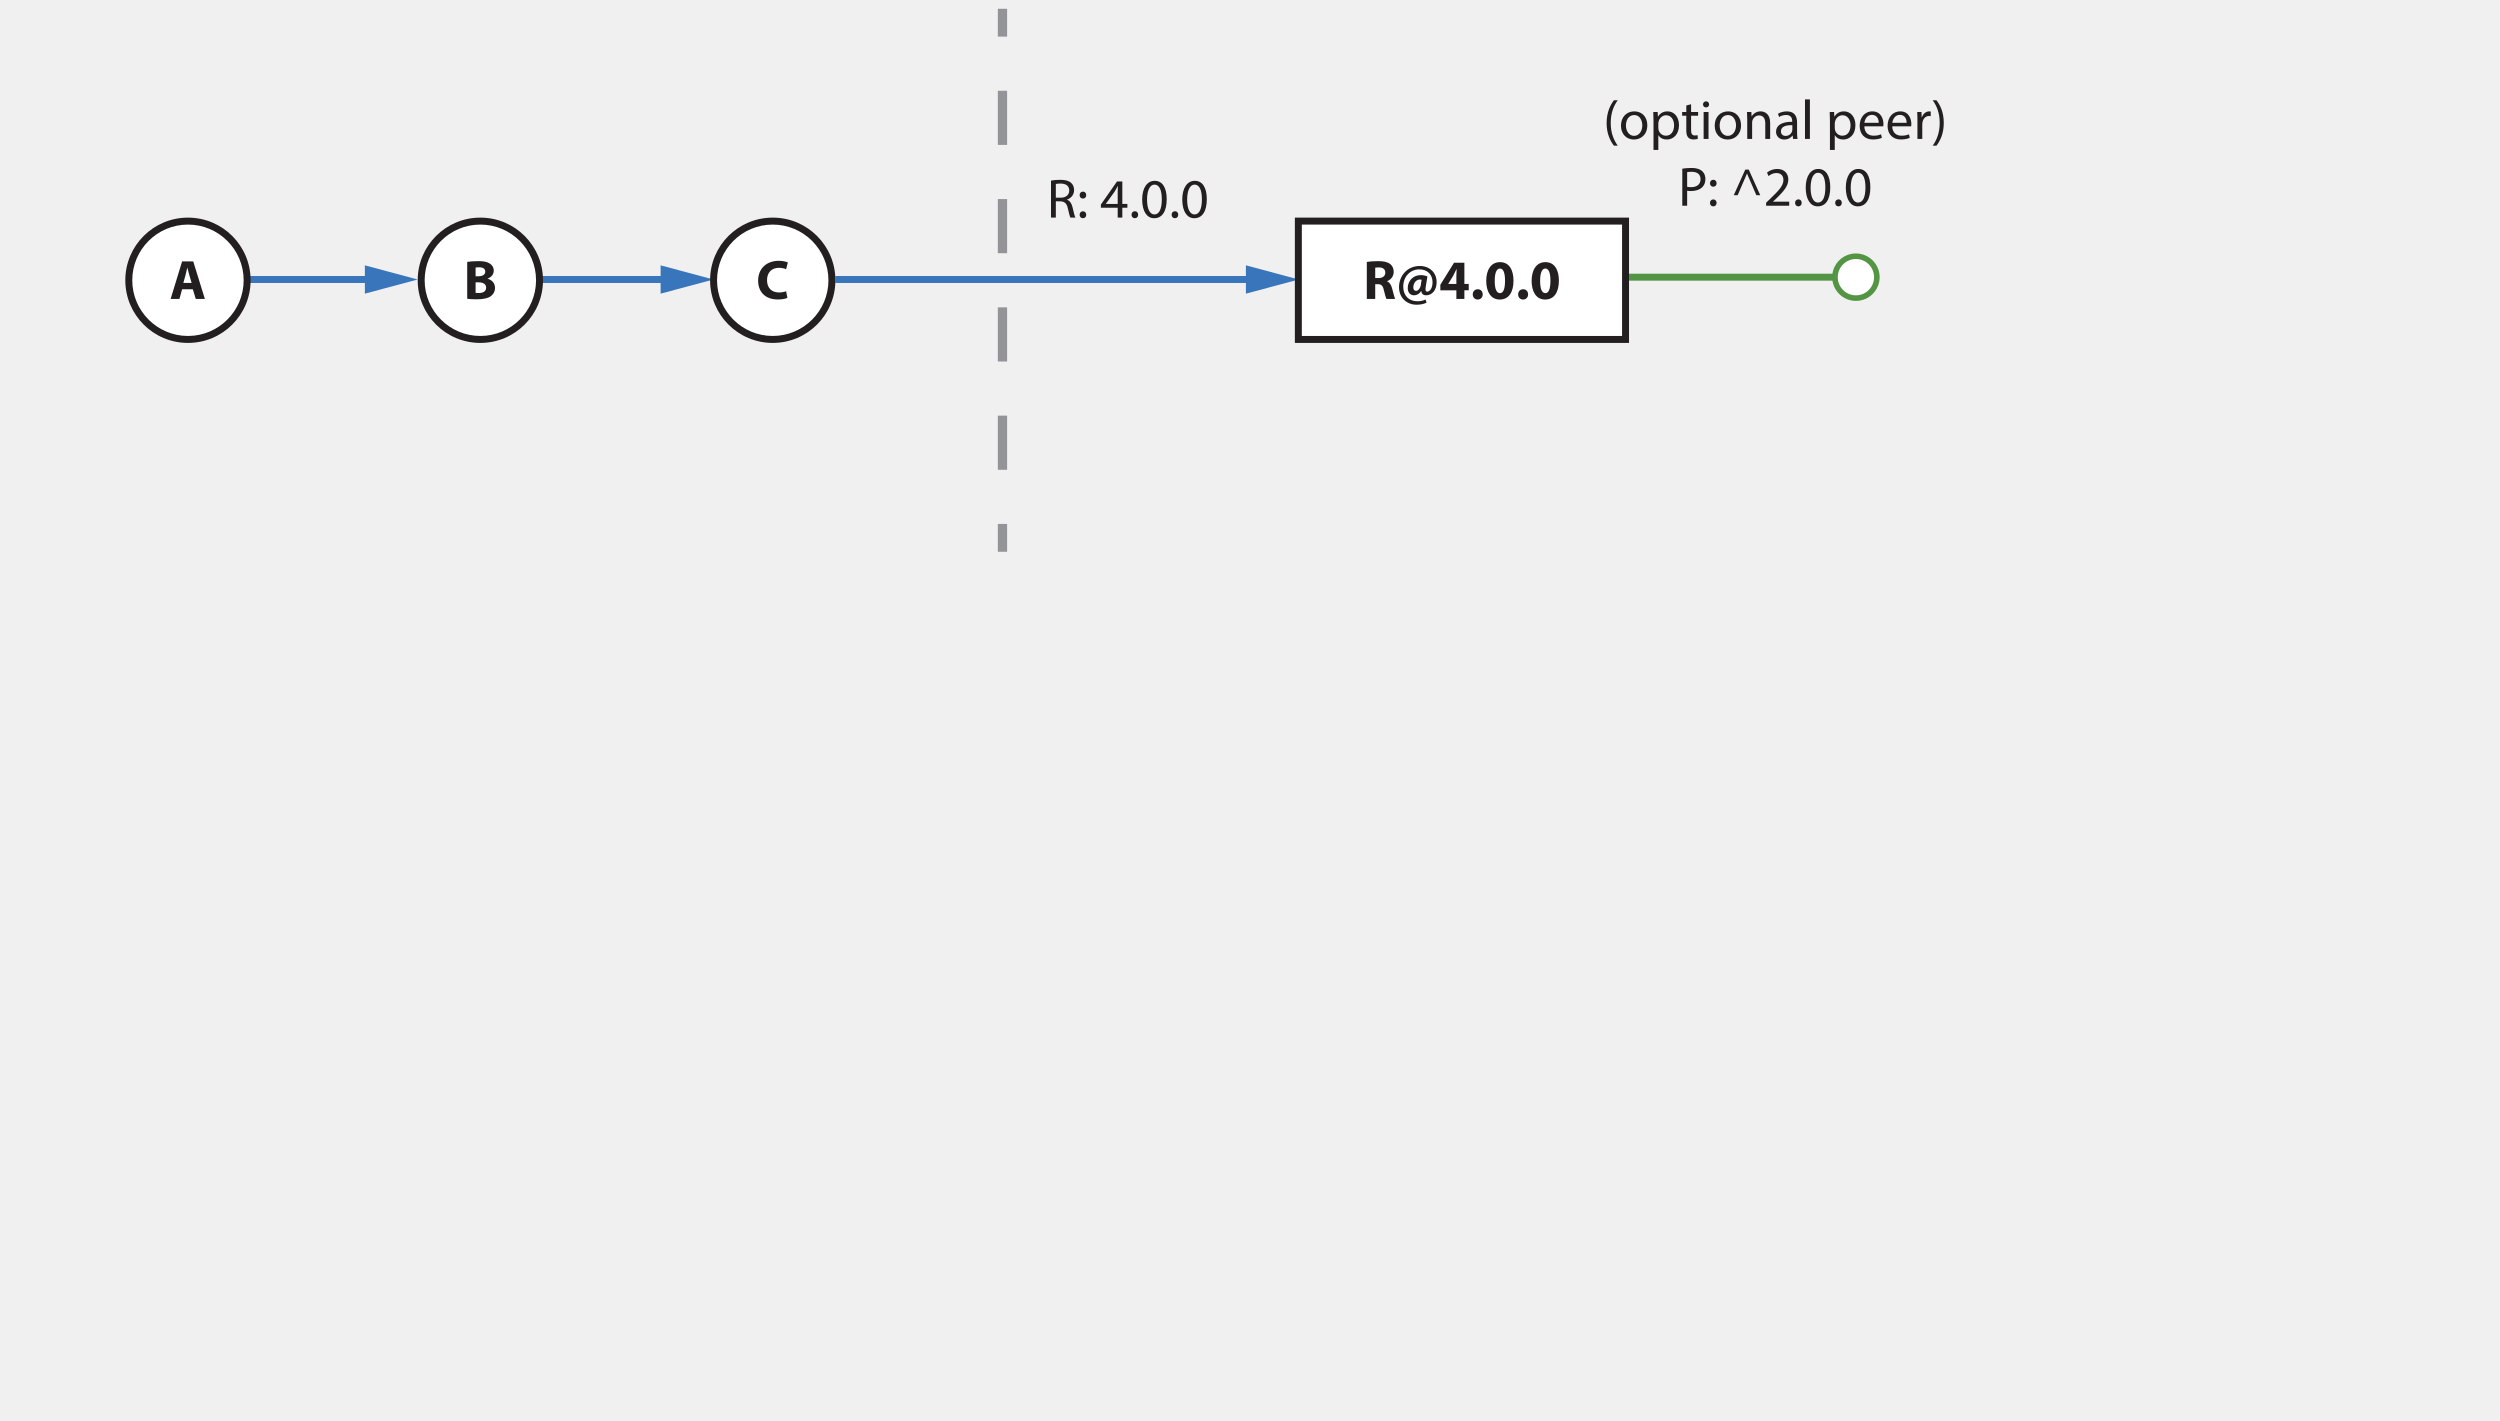
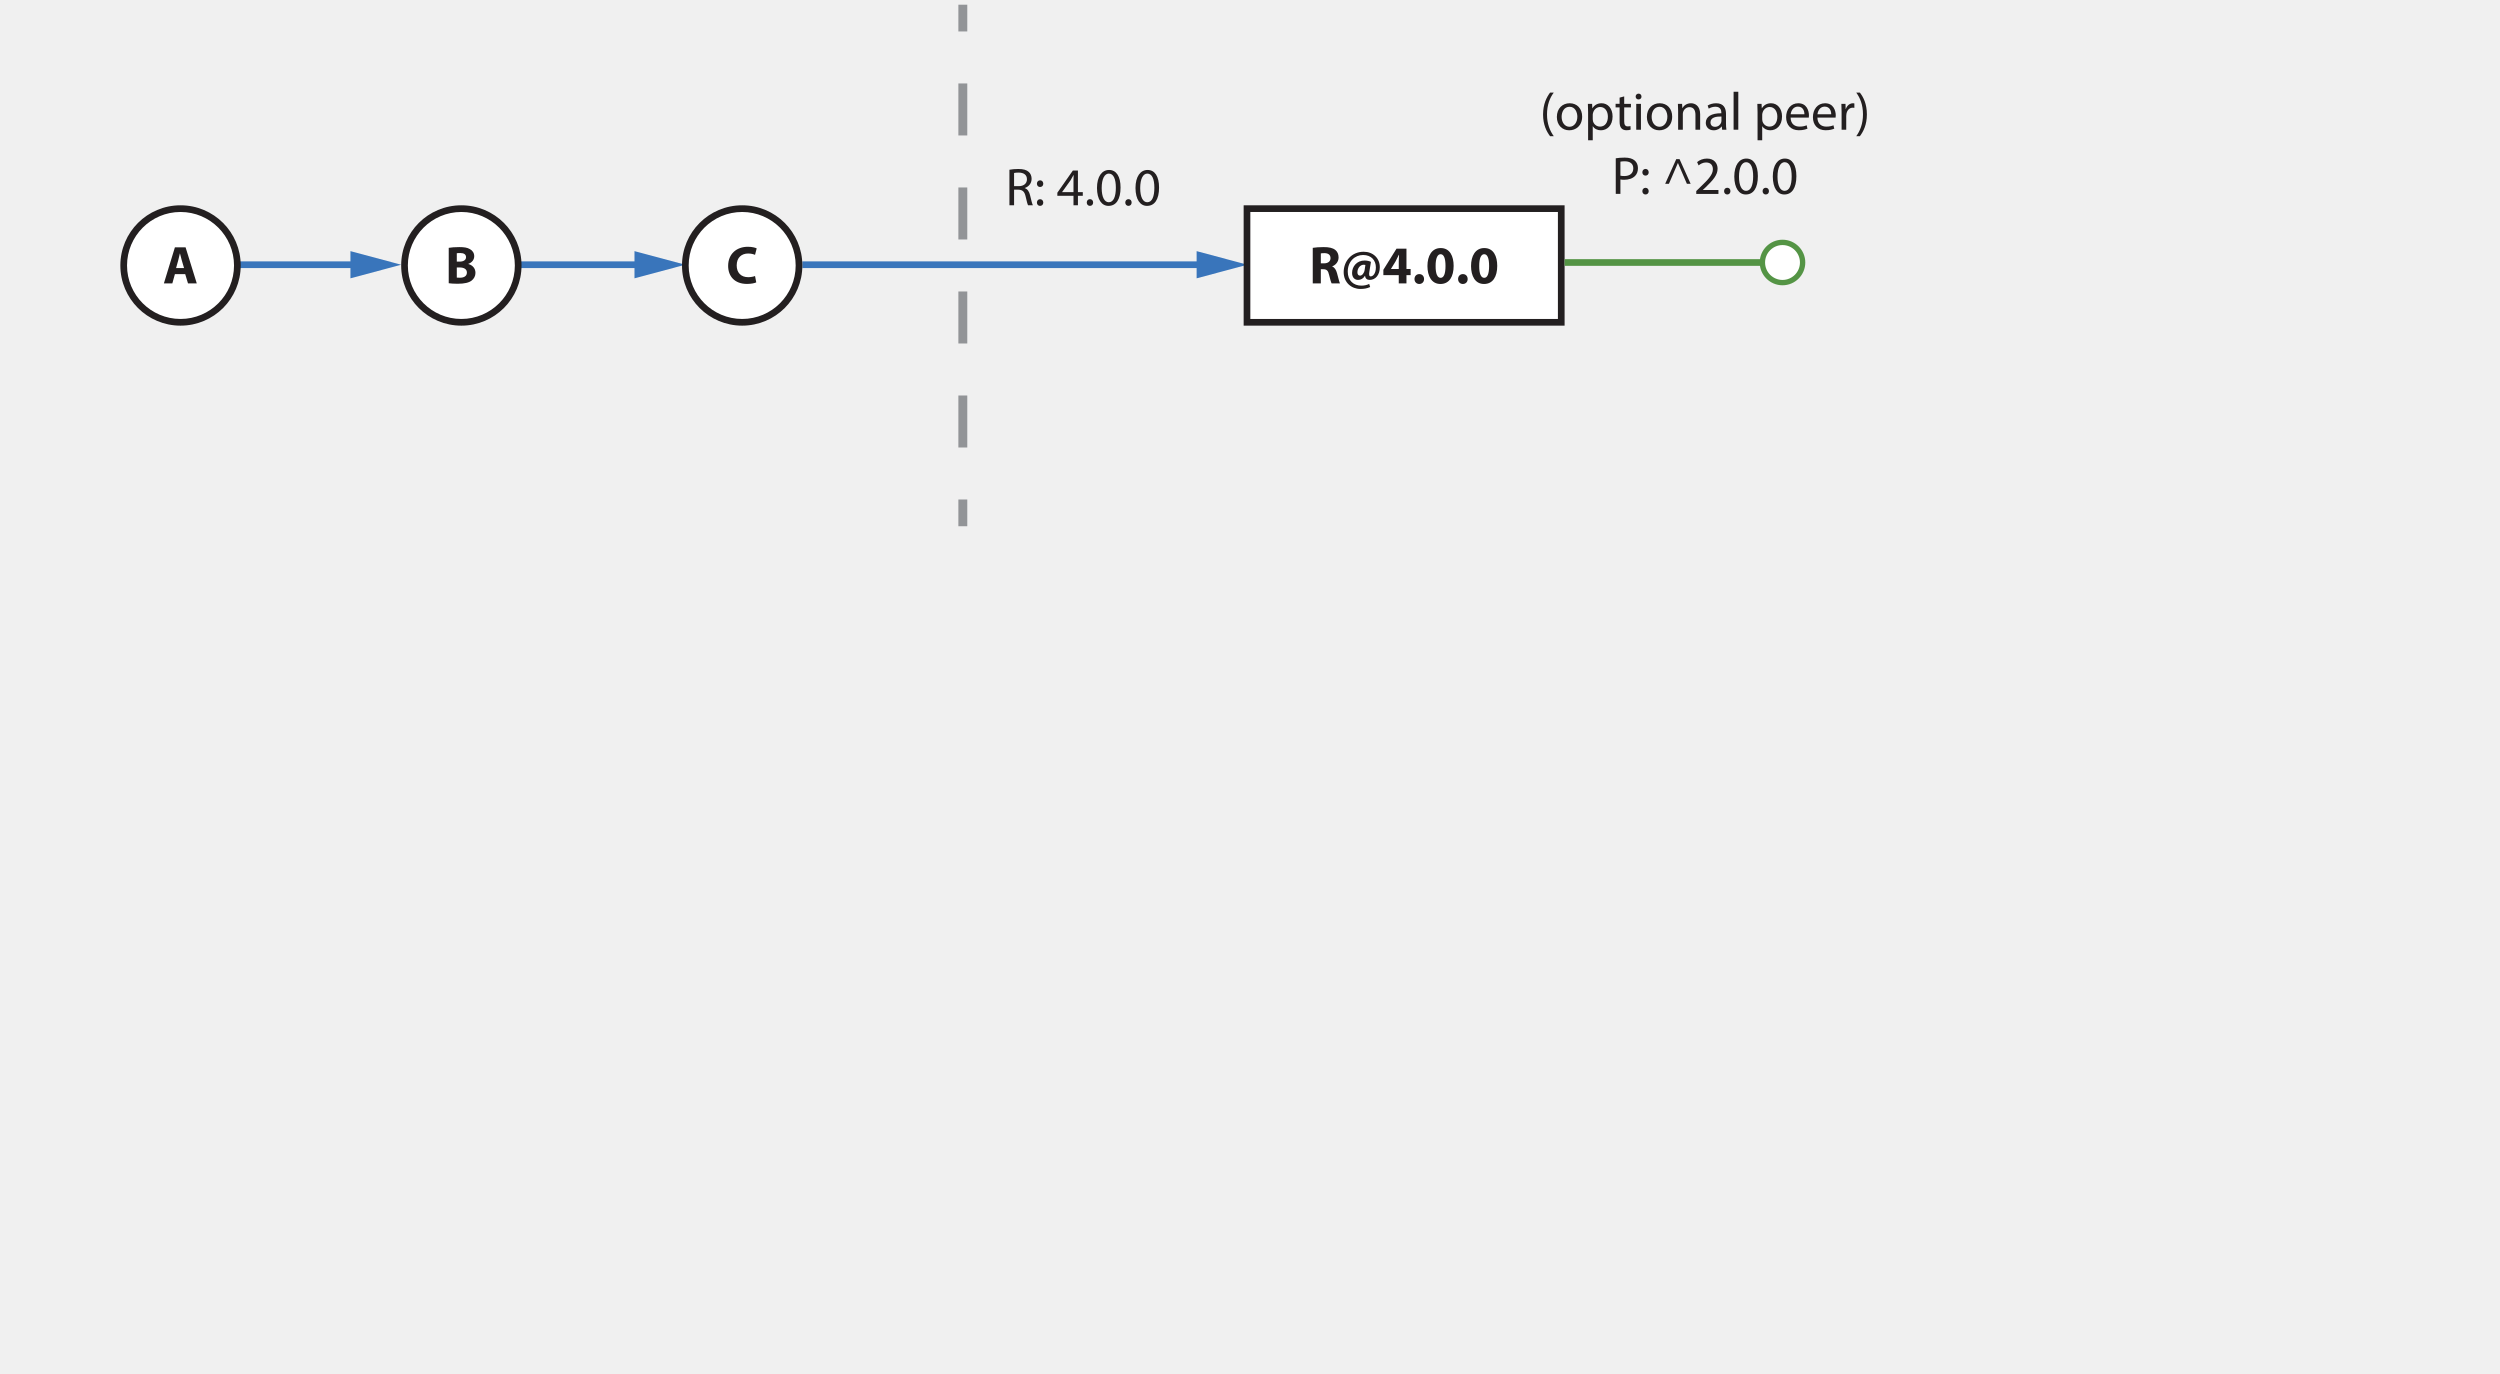
- <svg xmlns="http://www.w3.org/2000/svg" viewBox="0 0 538.666 306">
+ <svg xmlns="http://www.w3.org/2000/svg" viewBox="0 0 560.849 308.167">
  <g id="a">
-     <rect id="b" x="27" y="1.889" width="432" height="9" fill="none" />
+     <rect id="b" x="27" y="1.056" width="432" height="9" fill="none" />
  </g>
  <g id="c">
    <g id="d">
      <g id="e">
        <g>
-           <line x1="216" y1="1.889" x2="216" y2="7.889" fill="none" stroke="#929497" stroke-miterlimit="10" stroke-width="2" />
-           <line x1="216" y1="19.556" x2="216" y2="107.056" fill="none" stroke="#929497" stroke-dasharray="0 0 11.667 11.667" stroke-miterlimit="10" stroke-width="2" />
-           <line x1="216" y1="112.889" x2="216" y2="118.889" fill="none" stroke="#929497" stroke-miterlimit="10" stroke-width="2" />
+           <line x1="216" y1="1.056" x2="216" y2="7.056" fill="none" stroke="#929497" stroke-miterlimit="10" stroke-width="2" />
+           <line x1="216" y1="18.722" x2="216" y2="106.222" fill="none" stroke="#929497" stroke-dasharray="0 0 11.667 11.667" stroke-miterlimit="10" stroke-width="2" />
+           <line x1="216" y1="112.056" x2="216" y2="118.056" fill="none" stroke="#929497" stroke-miterlimit="10" stroke-width="2" />
        </g>
      </g>
      <g>
-         <line x1="180" y1="60.222" x2="270.531" y2="60.222" fill="none" stroke="#3975bb" stroke-miterlimit="10" stroke-width="1.5" />
-         <polygon points="268.45 63.273 279.833 60.222 268.45 57.172 268.45 63.273" fill="#3975bb" />
+         <line x1="180" y1="59.389" x2="270.531" y2="59.389" fill="none" stroke="#3975bb" stroke-miterlimit="10" stroke-width="1.5" />
+         <polygon points="268.45 62.44 279.833 59.389 268.45 56.338 268.45 62.44" fill="#3975bb" />
      </g>
      <g>
-         <path d="M348.568,21.61c-.875,1.175-1.511,2.734-1.511,4.905,0,2.135,.659,3.67,1.511,4.869h-.827c-.756-.996-1.571-2.531-1.571-4.869,.012-2.363,.815-3.898,1.571-4.905h.827Z" fill="#231f20" />
-         <path d="M354.939,26.983c0,2.146-1.487,3.082-2.891,3.082-1.571,0-2.782-1.151-2.782-2.986,0-1.943,1.271-3.082,2.878-3.082,1.667,0,2.795,1.211,2.795,2.986Zm-4.605,.06c0,1.271,.731,2.231,1.763,2.231,1.008,0,1.763-.947,1.763-2.255,0-.983-.491-2.23-1.738-2.23-1.248,0-1.787,1.151-1.787,2.254Z" fill="#231f20" />
-         <path d="M356.274,26.023c0-.744-.024-1.343-.049-1.895h.948l.048,.995h.023c.432-.708,1.115-1.127,2.063-1.127,1.403,0,2.458,1.187,2.458,2.95,0,2.087-1.271,3.118-2.639,3.118-.768,0-1.438-.336-1.786-.912h-.024v3.154h-1.043v-6.284Zm1.043,1.547c0,.156,.024,.3,.048,.432,.192,.732,.828,1.235,1.583,1.235,1.115,0,1.764-.911,1.764-2.243,0-1.163-.612-2.159-1.728-2.159-.72,0-1.392,.516-1.595,1.307-.036,.132-.072,.288-.072,.432v.996Z" fill="#231f20" />
-         <path d="M364.373,22.461v1.667h1.512v.803h-1.512v3.13c0,.72,.204,1.127,.792,1.127,.275,0,.479-.036,.611-.072l.048,.792c-.203,.084-.527,.144-.936,.144-.491,0-.887-.156-1.139-.444-.3-.312-.408-.828-.408-1.511v-3.167h-.899v-.803h.899v-1.392l1.031-.275Z" fill="#231f20" />
-         <path d="M368.249,22.497c.012,.36-.252,.648-.672,.648-.371,0-.636-.288-.636-.648,0-.372,.276-.66,.66-.66,.396,0,.647,.288,.647,.66Zm-1.175,7.436v-5.805h1.055v5.805h-1.055Z" fill="#231f20" />
-         <path d="M375.135,26.983c0,2.146-1.487,3.082-2.891,3.082-1.571,0-2.782-1.151-2.782-2.986,0-1.943,1.271-3.082,2.878-3.082,1.667,0,2.795,1.211,2.795,2.986Zm-4.605,.06c0,1.271,.731,2.231,1.763,2.231,1.008,0,1.763-.947,1.763-2.255,0-.983-.491-2.23-1.738-2.23-1.248,0-1.787,1.151-1.787,2.254Z" fill="#231f20" />
-         <path d="M376.47,25.699c0-.6-.013-1.091-.049-1.571h.936l.061,.959h.023c.288-.552,.96-1.091,1.919-1.091,.804,0,2.051,.479,2.051,2.47v3.466h-1.055v-3.346c0-.936-.348-1.715-1.344-1.715-.695,0-1.235,.492-1.415,1.079-.048,.132-.072,.312-.072,.492v3.49h-1.055v-4.234Z" fill="#231f20" />
-         <path d="M386.344,29.933l-.084-.731h-.036c-.323,.456-.947,.863-1.775,.863-1.175,0-1.774-.828-1.774-1.667,0-1.403,1.247-2.171,3.49-2.159v-.12c0-.479-.132-1.343-1.319-1.343-.54,0-1.104,.168-1.512,.432l-.239-.695c.479-.312,1.175-.516,1.906-.516,1.775,0,2.207,1.211,2.207,2.375v2.171c0,.503,.024,.995,.096,1.391h-.959Zm-.156-2.962c-1.151-.024-2.458,.18-2.458,1.307,0,.684,.455,1.008,.995,1.008,.756,0,1.235-.48,1.403-.972,.036-.108,.06-.228,.06-.336v-1.007Z" fill="#231f20" />
-         <path d="M388.914,21.418h1.055v8.515h-1.055v-8.515Z" fill="#231f20" />
-         <path d="M394.29,26.023c0-.744-.024-1.343-.049-1.895h.948l.048,.995h.023c.432-.708,1.115-1.127,2.063-1.127,1.403,0,2.458,1.187,2.458,2.95,0,2.087-1.271,3.118-2.639,3.118-.768,0-1.438-.336-1.786-.912h-.024v3.154h-1.043v-6.284Zm1.043,1.547c0,.156,.024,.3,.048,.432,.192,.732,.828,1.235,1.583,1.235,1.115,0,1.764-.911,1.764-2.243,0-1.163-.612-2.159-1.728-2.159-.72,0-1.392,.516-1.595,1.307-.036,.132-.072,.288-.072,.432v.996Z" fill="#231f20" />
-         <path d="M401.705,27.222c.024,1.427,.936,2.015,1.991,2.015,.756,0,1.211-.132,1.607-.3l.18,.756c-.372,.168-1.008,.36-1.931,.36-1.787,0-2.854-1.176-2.854-2.927s1.031-3.13,2.723-3.13c1.895,0,2.398,1.667,2.398,2.734,0,.216-.024,.384-.036,.492h-4.078Zm3.095-.756c.012-.671-.276-1.715-1.463-1.715-1.067,0-1.535,.983-1.619,1.715h3.082Z" fill="#231f20" />
-         <path d="M407.717,27.222c.024,1.427,.936,2.015,1.991,2.015,.756,0,1.211-.132,1.607-.3l.18,.756c-.372,.168-1.008,.36-1.931,.36-1.787,0-2.854-1.176-2.854-2.927s1.031-3.13,2.723-3.13c1.895,0,2.398,1.667,2.398,2.734,0,.216-.024,.384-.036,.492h-4.078Zm3.095-.756c.012-.671-.276-1.715-1.463-1.715-1.067,0-1.535,.983-1.619,1.715h3.082Z" fill="#231f20" />
-         <path d="M413.142,25.939c0-.684-.013-1.271-.049-1.811h.924l.036,1.139h.048c.264-.779,.899-1.271,1.607-1.271,.12,0,.204,.012,.3,.036v.996c-.108-.024-.216-.036-.36-.036-.743,0-1.271,.564-1.415,1.355-.023,.144-.048,.312-.048,.492v3.094h-1.043v-3.994Z" fill="#231f20" />
-         <path d="M416.43,31.384c.852-1.188,1.511-2.747,1.511-4.905,0-2.147-.647-3.682-1.511-4.869h.815c.768,.983,1.571,2.519,1.571,4.881,0,2.351-.804,3.874-1.571,4.893h-.815Z" fill="#231f20" />
-         <path d="M362.478,36.345c.504-.084,1.164-.156,2.003-.156,1.032,0,1.787,.24,2.268,.672,.443,.384,.707,.971,.707,1.691,0,.731-.216,1.307-.624,1.727-.551,.587-1.451,.887-2.47,.887-.312,0-.601-.012-.84-.072v3.238h-1.044v-7.988Zm1.044,3.898c.228,.06,.516,.084,.863,.084,1.26,0,2.027-.612,2.027-1.727,0-1.067-.756-1.583-1.907-1.583-.456,0-.804,.036-.983,.084v3.142Z" fill="#231f20" />
-         <path d="M368.442,39.488c0-.444,.3-.756,.72-.756,.419,0,.695,.312,.707,.756,0,.419-.275,.744-.72,.744-.42,0-.707-.324-.707-.744Zm0,4.233c0-.443,.3-.755,.72-.755,.419,0,.695,.312,.707,.755,0,.42-.275,.744-.72,.744-.42,0-.707-.324-.707-.744Z" fill="#231f20" />
-         <path d="M378.435,42.066l-2.003-4.654h-.023l-2.003,4.654h-.84l2.482-5.529h.744l2.482,5.529h-.84Z" fill="#231f20" />
-         <path d="M380.538,44.333v-.647l.827-.804c1.991-1.895,2.891-2.902,2.902-4.078,0-.792-.384-1.523-1.547-1.523-.708,0-1.296,.36-1.655,.66l-.336-.744c.54-.456,1.308-.792,2.207-.792,1.679,0,2.387,1.151,2.387,2.267,0,1.439-1.044,2.603-2.687,4.186l-.624,.576v.024h3.502v.875h-4.977Z" fill="#231f20" />
-         <path d="M386.778,43.709c0-.444,.3-.756,.72-.756,.419,0,.707,.312,.707,.756,0,.432-.275,.755-.72,.755-.42,0-.707-.324-.707-.755Z" fill="#231f20" />
-         <path d="M394.358,40.351c0,2.651-.983,4.114-2.71,4.114-1.523,0-2.555-1.427-2.579-4.006,0-2.614,1.128-4.054,2.711-4.054,1.643,0,2.578,1.463,2.578,3.946Zm-4.233,.12c0,2.027,.623,3.178,1.583,3.178,1.079,0,1.595-1.259,1.595-3.25,0-1.919-.491-3.178-1.583-3.178-.923,0-1.595,1.127-1.595,3.25Z" fill="#231f20" />
-         <path d="M395.418,43.709c0-.444,.3-.756,.719-.756,.42,0,.708,.312,.708,.756,0,.432-.275,.755-.72,.755-.42,0-.707-.324-.707-.755Z" fill="#231f20" />
-         <path d="M402.998,40.351c0,2.651-.983,4.114-2.71,4.114-1.523,0-2.555-1.427-2.579-4.006,0-2.614,1.128-4.054,2.711-4.054,1.643,0,2.578,1.463,2.578,3.946Zm-4.233,.12c0,2.027,.624,3.178,1.583,3.178,1.079,0,1.595-1.259,1.595-3.25,0-1.919-.491-3.178-1.583-3.178-.923,0-1.595,1.127-1.595,3.25Z" fill="#231f20" />
+         <path d="M348.568,20.776c-.875,1.175-1.511,2.734-1.511,4.905,0,2.135,.659,3.67,1.511,4.869h-.827c-.756-.996-1.571-2.531-1.571-4.869,.012-2.363,.815-3.898,1.571-4.905h.827Z" fill="#231f20" />
+         <path d="M354.939,26.149c0,2.146-1.487,3.082-2.891,3.082-1.571,0-2.782-1.151-2.782-2.986,0-1.943,1.271-3.082,2.878-3.082,1.667,0,2.795,1.211,2.795,2.986Zm-4.605,.06c0,1.271,.731,2.231,1.763,2.231,1.008,0,1.763-.947,1.763-2.255,0-.983-.491-2.23-1.738-2.23-1.248,0-1.787,1.151-1.787,2.254Z" fill="#231f20" />
+         <path d="M356.274,25.19c0-.744-.024-1.343-.049-1.895h.948l.048,.995h.023c.432-.708,1.115-1.127,2.063-1.127,1.403,0,2.458,1.187,2.458,2.95,0,2.087-1.271,3.118-2.639,3.118-.768,0-1.438-.336-1.786-.912h-.024v3.154h-1.043v-6.284Zm1.043,1.547c0,.156,.024,.3,.048,.432,.192,.732,.828,1.235,1.583,1.235,1.115,0,1.764-.911,1.764-2.243,0-1.163-.612-2.159-1.728-2.159-.72,0-1.392,.516-1.595,1.307-.036,.132-.072,.288-.072,.432v.996Z" fill="#231f20" />
+         <path d="M364.373,21.628v1.667h1.512v.803h-1.512v3.13c0,.72,.204,1.127,.792,1.127,.275,0,.479-.036,.611-.072l.048,.792c-.203,.084-.527,.144-.936,.144-.491,0-.887-.156-1.139-.444-.3-.312-.408-.828-.408-1.511v-3.167h-.899v-.803h.899v-1.392l1.031-.275Z" fill="#231f20" />
+         <path d="M368.249,21.664c.012,.36-.252,.648-.672,.648-.371,0-.636-.288-.636-.648,0-.372,.276-.66,.66-.66,.396,0,.647,.288,.647,.66Zm-1.175,7.436v-5.805h1.055v5.805h-1.055Z" fill="#231f20" />
+         <path d="M375.135,26.149c0,2.146-1.487,3.082-2.891,3.082-1.571,0-2.782-1.151-2.782-2.986,0-1.943,1.271-3.082,2.878-3.082,1.667,0,2.795,1.211,2.795,2.986Zm-4.605,.06c0,1.271,.731,2.231,1.763,2.231,1.008,0,1.763-.947,1.763-2.255,0-.983-.491-2.23-1.738-2.23-1.248,0-1.787,1.151-1.787,2.254Z" fill="#231f20" />
+         <path d="M376.47,24.866c0-.6-.013-1.091-.049-1.571h.936l.061,.959h.023c.288-.552,.96-1.091,1.919-1.091,.804,0,2.051,.479,2.051,2.47v3.466h-1.055v-3.346c0-.936-.348-1.715-1.344-1.715-.695,0-1.235,.492-1.415,1.079-.048,.132-.072,.312-.072,.492v3.49h-1.055v-4.234Z" fill="#231f20" />
+         <path d="M386.344,29.1l-.084-.731h-.036c-.323,.456-.947,.863-1.775,.863-1.175,0-1.774-.828-1.774-1.667,0-1.403,1.247-2.171,3.49-2.159v-.12c0-.479-.132-1.343-1.319-1.343-.54,0-1.104,.168-1.512,.432l-.239-.695c.479-.312,1.175-.516,1.906-.516,1.775,0,2.207,1.211,2.207,2.375v2.171c0,.503,.024,.995,.096,1.391h-.959Zm-.156-2.962c-1.151-.024-2.458,.18-2.458,1.307,0,.684,.455,1.008,.995,1.008,.756,0,1.235-.48,1.403-.972,.036-.108,.06-.228,.06-.336v-1.007Z" fill="#231f20" />
+         <path d="M388.914,20.584h1.055v8.515h-1.055v-8.515Z" fill="#231f20" />
+         <path d="M394.29,25.19c0-.744-.024-1.343-.049-1.895h.948l.048,.995h.023c.432-.708,1.115-1.127,2.063-1.127,1.403,0,2.458,1.187,2.458,2.95,0,2.087-1.271,3.118-2.639,3.118-.768,0-1.438-.336-1.786-.912h-.024v3.154h-1.043v-6.284Zm1.043,1.547c0,.156,.024,.3,.048,.432,.192,.732,.828,1.235,1.583,1.235,1.115,0,1.764-.911,1.764-2.243,0-1.163-.612-2.159-1.728-2.159-.72,0-1.392,.516-1.595,1.307-.036,.132-.072,.288-.072,.432v.996Z" fill="#231f20" />
+         <path d="M401.705,26.389c.024,1.427,.936,2.015,1.991,2.015,.756,0,1.211-.132,1.607-.3l.18,.756c-.372,.168-1.008,.36-1.931,.36-1.787,0-2.854-1.176-2.854-2.927s1.031-3.13,2.723-3.13c1.895,0,2.398,1.667,2.398,2.734,0,.216-.024,.384-.036,.492h-4.078Zm3.095-.756c.012-.671-.276-1.715-1.463-1.715-1.067,0-1.535,.983-1.619,1.715h3.082Z" fill="#231f20" />
+         <path d="M407.717,26.389c.024,1.427,.936,2.015,1.991,2.015,.756,0,1.211-.132,1.607-.3l.18,.756c-.372,.168-1.008,.36-1.931,.36-1.787,0-2.854-1.176-2.854-2.927s1.031-3.13,2.723-3.13c1.895,0,2.398,1.667,2.398,2.734,0,.216-.024,.384-.036,.492h-4.078Zm3.095-.756c.012-.671-.276-1.715-1.463-1.715-1.067,0-1.535,.983-1.619,1.715h3.082Z" fill="#231f20" />
+         <path d="M413.142,25.106c0-.684-.013-1.271-.049-1.811h.924l.036,1.139h.048c.264-.779,.899-1.271,1.607-1.271,.12,0,.204,.012,.3,.036v.996c-.108-.024-.216-.036-.36-.036-.743,0-1.271,.564-1.415,1.355-.023,.144-.048,.312-.048,.492v3.094h-1.043v-3.994Z" fill="#231f20" />
+         <path d="M416.43,30.551c.852-1.188,1.511-2.747,1.511-4.905,0-2.147-.647-3.682-1.511-4.869h.815c.768,.983,1.571,2.519,1.571,4.881,0,2.351-.804,3.874-1.571,4.893h-.815Z" fill="#231f20" />
+         <path d="M362.478,35.512c.504-.084,1.164-.156,2.003-.156,1.032,0,1.787,.24,2.268,.672,.443,.384,.707,.971,.707,1.691,0,.731-.216,1.307-.624,1.727-.551,.587-1.451,.887-2.47,.887-.312,0-.601-.012-.84-.072v3.238h-1.044v-7.988Zm1.044,3.898c.228,.06,.516,.084,.863,.084,1.26,0,2.027-.612,2.027-1.727,0-1.067-.756-1.583-1.907-1.583-.456,0-.804,.036-.983,.084v3.142Z" fill="#231f20" />
+         <path d="M368.442,38.654c0-.444,.3-.756,.72-.756,.419,0,.695,.312,.707,.756,0,.419-.275,.744-.72,.744-.42,0-.707-.324-.707-.744Zm0,4.233c0-.443,.3-.755,.72-.755,.419,0,.695,.312,.707,.755,0,.42-.275,.744-.72,.744-.42,0-.707-.324-.707-.744Z" fill="#231f20" />
+         <path d="M378.435,41.233l-2.003-4.654h-.023l-2.003,4.654h-.84l2.482-5.529h.744l2.482,5.529h-.84Z" fill="#231f20" />
+         <path d="M380.538,43.5v-.647l.827-.804c1.991-1.895,2.891-2.902,2.902-4.078,0-.792-.384-1.523-1.547-1.523-.708,0-1.296,.36-1.655,.66l-.336-.744c.54-.456,1.308-.792,2.207-.792,1.679,0,2.387,1.151,2.387,2.267,0,1.439-1.044,2.603-2.687,4.186l-.624,.576v.024h3.502v.875h-4.977Z" fill="#231f20" />
+         <path d="M386.778,42.876c0-.444,.3-.756,.72-.756,.419,0,.707,.312,.707,.756,0,.432-.275,.755-.72,.755-.42,0-.707-.324-.707-.755Z" fill="#231f20" />
+         <path d="M394.358,39.518c0,2.651-.983,4.114-2.71,4.114-1.523,0-2.555-1.427-2.579-4.006,0-2.614,1.128-4.054,2.711-4.054,1.643,0,2.578,1.463,2.578,3.946Zm-4.233,.12c0,2.027,.623,3.178,1.583,3.178,1.079,0,1.595-1.259,1.595-3.25,0-1.919-.491-3.178-1.583-3.178-.923,0-1.595,1.127-1.595,3.25Z" fill="#231f20" />
+         <path d="M395.418,42.876c0-.444,.3-.756,.719-.756,.42,0,.708,.312,.708,.756,0,.432-.275,.755-.72,.755-.42,0-.707-.324-.707-.755Z" fill="#231f20" />
+         <path d="M402.998,39.518c0,2.651-.983,4.114-2.71,4.114-1.523,0-2.555-1.427-2.579-4.006,0-2.614,1.128-4.054,2.711-4.054,1.643,0,2.578,1.463,2.578,3.946Zm-4.233,.12c0,2.027,.624,3.178,1.583,3.178,1.079,0,1.595-1.259,1.595-3.25,0-1.919-.491-3.178-1.583-3.178-.923,0-1.595,1.127-1.595,3.25Z" fill="#231f20" />
      </g>
    </g>
    <g id="f">
      <g>
-         <line x1="116.833" y1="60.222" x2="144.42" y2="60.222" fill="none" stroke="#3975bb" stroke-miterlimit="10" stroke-width="1.5" />
-         <polygon points="142.339 63.273 153.722 60.222 142.339 57.172 142.339 63.273" fill="#3975bb" />
+         <line x1="116.833" y1="59.389" x2="144.42" y2="59.389" fill="none" stroke="#3975bb" stroke-miterlimit="10" stroke-width="1.5" />
+         <polygon points="142.339 62.44 153.722 59.389 142.339 56.338 142.339 62.44" fill="#3975bb" />
      </g>
      <g>
-         <line x1="53.111" y1="60.222" x2="80.698" y2="60.222" fill="none" stroke="#3975bb" stroke-miterlimit="10" stroke-width="1.5" />
-         <polygon points="78.617 63.273 90 60.222 78.617 57.172 78.617 63.273" fill="#3975bb" />
+         <line x1="53.111" y1="59.389" x2="80.698" y2="59.389" fill="none" stroke="#3975bb" stroke-miterlimit="10" stroke-width="1.5" />
+         <polygon points="78.617 62.44 90 59.389 78.617 56.338 78.617 62.44" fill="#3975bb" />
      </g>
      <g>
        <g>
-           <circle cx="103.5" cy="60.389" r="12.75" fill="#fff" />
-           <path d="M103.5,48.389c6.617,0,12,5.383,12,12s-5.383,12-12,12-12-5.383-12-12,5.383-12,12-12m0-1.5c-7.456,0-13.5,6.044-13.5,13.5s6.044,13.5,13.5,13.5,13.5-6.044,13.5-13.5-6.044-13.5-13.5-13.5h0Z" fill="#231f20" />
+           <circle cx="103.5" cy="59.556" r="12.75" fill="#fff" />
+           <path d="M103.5,47.556c6.617,0,12,5.383,12,12s-5.383,12-12,12-12-5.383-12-12,5.383-12,12-12m0-1.5c-7.456,0-13.5,6.044-13.5,13.5s6.044,13.5,13.5,13.5,13.5-6.044,13.5-13.5-6.044-13.5-13.5-13.5h0Z" fill="#231f20" />
        </g>
-         <path d="M100.667,56.433c.48-.096,1.451-.168,2.363-.168,1.115,0,1.799,.108,2.387,.456,.563,.3,.971,.852,.971,1.583,0,.719-.419,1.391-1.331,1.727v.024c.923,.252,1.607,.947,1.607,1.991,0,.731-.335,1.308-.839,1.715-.588,.468-1.571,.731-3.178,.731-.899,0-1.571-.06-1.979-.12v-7.939Zm1.811,3.094h.6c.959,0,1.475-.396,1.475-.996,0-.611-.468-.935-1.295-.935-.396,0-.624,.024-.78,.048v1.883Zm0,3.586c.18,.024,.396,.024,.708,.024,.828,0,1.559-.312,1.559-1.163,0-.815-.731-1.14-1.643-1.14h-.624v2.279Z" fill="#231f20" />
+         <path d="M100.667,55.6c.48-.096,1.451-.168,2.363-.168,1.115,0,1.799,.108,2.387,.456,.563,.3,.971,.852,.971,1.583,0,.719-.419,1.391-1.331,1.727v.024c.923,.252,1.607,.947,1.607,1.991,0,.731-.335,1.308-.839,1.715-.588,.468-1.571,.731-3.178,.731-.899,0-1.571-.06-1.979-.12v-7.939Zm1.811,3.094h.6c.959,0,1.475-.396,1.475-.996,0-.611-.468-.935-1.295-.935-.396,0-.624,.024-.78,.048v1.883Zm0,3.586c.18,.024,.396,.024,.708,.024,.828,0,1.559-.312,1.559-1.163,0-.815-.731-1.14-1.643-1.14h-.624v2.279Z" fill="#231f20" />
      </g>
      <g>
        <g>
-           <circle cx="40.5" cy="60.389" r="12.75" fill="#fff" />
-           <path d="M40.5,48.389c6.617,0,12,5.383,12,12s-5.383,12-12,12-12-5.383-12-12,5.383-12,12-12m0-1.5c-7.456,0-13.5,6.044-13.5,13.5s6.044,13.5,13.5,13.5,13.5-6.044,13.5-13.5-6.044-13.5-13.5-13.5h0Z" fill="#231f20" />
+           <circle cx="40.5" cy="59.556" r="12.75" fill="#fff" />
+           <path d="M40.5,47.556c6.617,0,12,5.383,12,12s-5.383,12-12,12-12-5.383-12-12,5.383-12,12-12m0-1.5c-7.456,0-13.5,6.044-13.5,13.5s6.044,13.5,13.5,13.5,13.5-6.044,13.5-13.5-6.044-13.5-13.5-13.5h0Z" fill="#231f20" />
        </g>
-         <path d="M39.238,62.334l-.576,2.075h-1.895l2.47-8.083h2.399l2.506,8.083h-1.967l-.624-2.075h-2.315Zm2.051-1.367l-.504-1.715c-.144-.479-.288-1.08-.408-1.559h-.024c-.12,.479-.24,1.091-.372,1.559l-.479,1.715h1.787Z" fill="#231f20" />
+         <path d="M39.238,61.501l-.576,2.075h-1.895l2.47-8.083h2.399l2.506,8.083h-1.967l-.624-2.075h-2.315Zm2.051-1.367l-.504-1.715c-.144-.479-.288-1.08-.408-1.559h-.024c-.12,.479-.24,1.091-.372,1.559l-.479,1.715h1.787Z" fill="#231f20" />
      </g>
      <g>
        <g>
-           <circle cx="166.5" cy="60.389" r="12.75" fill="#fff" />
-           <path d="M166.5,48.389c6.617,0,12,5.383,12,12s-5.383,12-12,12-12-5.383-12-12,5.383-12,12-12m0-1.5c-7.456,0-13.5,6.044-13.5,13.5s6.044,13.5,13.5,13.5,13.5-6.044,13.5-13.5-6.044-13.5-13.5-13.5h0Z" fill="#231f20" />
+           <circle cx="166.5" cy="59.556" r="12.75" fill="#fff" />
+           <path d="M166.5,47.556c6.617,0,12,5.383,12,12s-5.383,12-12,12-12-5.383-12-12,5.383-12,12-12m0-1.5c-7.456,0-13.5,6.044-13.5,13.5s6.044,13.5,13.5,13.5,13.5-6.044,13.5-13.5-6.044-13.5-13.5-13.5h0Z" fill="#231f20" />
        </g>
-         <path d="M169.659,64.181c-.336,.168-1.092,.348-2.075,.348-2.794,0-4.233-1.739-4.233-4.042,0-2.758,1.967-4.293,4.414-4.293,.947,0,1.667,.192,1.991,.36l-.372,1.451c-.372-.156-.888-.3-1.535-.3-1.451,0-2.579,.875-2.579,2.674,0,1.619,.959,2.639,2.59,2.639,.552,0,1.164-.12,1.523-.264l.276,1.427Z" fill="#231f20" />
+         <path d="M169.659,63.348c-.336,.168-1.092,.348-2.075,.348-2.794,0-4.233-1.739-4.233-4.042,0-2.758,1.967-4.293,4.414-4.293,.947,0,1.667,.192,1.991,.36l-.372,1.451c-.372-.156-.888-.3-1.535-.3-1.451,0-2.579,.875-2.579,2.674,0,1.619,.959,2.639,2.59,2.639,.552,0,1.164-.12,1.523-.264l.276,1.427Z" fill="#231f20" />
      </g>
      <g>
        <g>
-           <rect x="279.75" y="47.639" width="70.5" height="25.5" fill="#fff" />
-           <path d="M349.5,48.389v24h-69v-24h69m1.5-1.5h-72v27h72v-27h0Z" fill="#231f20" />
+           <rect x="279.75" y="46.806" width="70.5" height="25.5" fill="#fff" />
+           <path d="M349.5,47.556v24h-69v-24h69m1.5-1.5h-72v27h72v-27h0Z" fill="#231f20" />
        </g>
        <g>
-           <path d="M294.504,56.433c.588-.096,1.463-.168,2.435-.168,1.2,0,2.039,.18,2.614,.636,.48,.384,.744,.947,.744,1.691,0,1.032-.731,1.739-1.428,1.991v.036c.564,.228,.876,.768,1.08,1.511,.252,.912,.504,1.967,.659,2.279h-1.87c-.133-.228-.324-.888-.564-1.883-.216-1.008-.563-1.284-1.307-1.295h-.553v3.178h-1.811v-7.976Zm1.811,3.478h.721c.911,0,1.451-.456,1.451-1.163,0-.744-.504-1.116-1.344-1.127-.443,0-.695,.036-.828,.06v2.231Z" fill="#231f20" />
-           <path d="M307.377,65.224c-.721,.324-1.344,.432-2.195,.432-1.99,0-3.742-1.427-3.742-3.778,0-2.446,1.775-4.569,4.486-4.569,2.11,0,3.621,1.451,3.621,3.466,0,1.751-.982,2.854-2.278,2.854-.563,0-.972-.288-1.031-.923h-.024c-.371,.612-.911,.923-1.547,.923-.779,0-1.344-.576-1.344-1.559,0-1.463,1.08-2.794,2.807-2.794,.527,0,1.128,.132,1.428,.3l-.359,2.219c-.121,.708-.037,1.032,.299,1.043,.516,.012,1.164-.647,1.164-2.027,0-1.559-1.008-2.771-2.867-2.771-1.834,0-3.441,1.439-3.441,3.73,0,2.003,1.283,3.143,3.07,3.143,.611,0,1.259-.132,1.738-.384l.217,.695Zm-1.068-4.953c-.096-.024-.215-.048-.371-.048-.792,0-1.416,.779-1.416,1.703,0,.456,.205,.743,.6,.743,.444,0,.912-.563,1.02-1.259l.168-1.139Z" fill="#231f20" />
-           <path d="M313.798,64.409v-1.859h-3.454v-1.188l2.95-4.75h2.231v4.57h.935v1.367h-.935v1.859h-1.728Zm0-3.226v-1.727c0-.468,.024-.948,.06-1.451h-.048c-.251,.503-.456,.959-.72,1.451l-1.043,1.703v.024h1.751Z" fill="#231f20" />
-           <path d="M317.327,63.437c0-.647,.443-1.115,1.079-1.115s1.067,.456,1.067,1.115c0,.636-.432,1.104-1.079,1.104-.624,0-1.067-.468-1.067-1.104Z" fill="#231f20" />
-           <path d="M326.108,60.475c0,2.411-.972,4.066-2.963,4.066-2.015,0-2.902-1.811-2.914-4.018,0-2.255,.96-4.042,2.975-4.042,2.087,0,2.902,1.859,2.902,3.994Zm-4.042,.048c-.012,1.787,.42,2.638,1.127,2.638,.708,0,1.092-.887,1.092-2.662,0-1.727-.372-2.639-1.104-2.639-.672,0-1.127,.852-1.115,2.663Z" fill="#231f20" />
-           <path d="M327.107,63.437c0-.647,.443-1.115,1.079-1.115s1.067,.456,1.067,1.115c0,.636-.432,1.104-1.079,1.104-.624,0-1.067-.468-1.067-1.104Z" fill="#231f20" />
-           <path d="M335.889,60.475c0,2.411-.972,4.066-2.963,4.066-2.015,0-2.902-1.811-2.914-4.018,0-2.255,.959-4.042,2.975-4.042,2.087,0,2.902,1.859,2.902,3.994Zm-4.042,.048c-.012,1.787,.42,2.638,1.127,2.638,.708,0,1.092-.887,1.092-2.662,0-1.727-.372-2.639-1.104-2.639-.672,0-1.127,.852-1.115,2.663Z" fill="#231f20" />
+           <path d="M294.504,55.6c.588-.096,1.463-.168,2.435-.168,1.2,0,2.039,.18,2.614,.636,.48,.384,.744,.947,.744,1.691,0,1.032-.731,1.739-1.428,1.991v.036c.564,.228,.876,.768,1.08,1.511,.252,.912,.504,1.967,.659,2.279h-1.87c-.133-.228-.324-.888-.564-1.883-.216-1.008-.563-1.284-1.307-1.295h-.553v3.178h-1.811v-7.976Zm1.811,3.478h.721c.911,0,1.451-.456,1.451-1.163,0-.744-.504-1.116-1.344-1.127-.443,0-.695,.036-.828,.06v2.231Z" fill="#231f20" />
+           <path d="M307.377,64.391c-.721,.324-1.344,.432-2.195,.432-1.99,0-3.742-1.427-3.742-3.778,0-2.446,1.775-4.569,4.486-4.569,2.11,0,3.621,1.451,3.621,3.466,0,1.751-.982,2.854-2.278,2.854-.563,0-.972-.288-1.031-.923h-.024c-.371,.612-.911,.923-1.547,.923-.779,0-1.344-.576-1.344-1.559,0-1.463,1.08-2.794,2.807-2.794,.527,0,1.128,.132,1.428,.3l-.359,2.219c-.121,.708-.037,1.032,.299,1.043,.516,.012,1.164-.647,1.164-2.027,0-1.559-1.008-2.771-2.867-2.771-1.834,0-3.441,1.439-3.441,3.73,0,2.003,1.283,3.143,3.07,3.143,.611,0,1.259-.132,1.738-.384l.217,.695Zm-1.068-4.953c-.096-.024-.215-.048-.371-.048-.792,0-1.416,.779-1.416,1.703,0,.456,.205,.743,.6,.743,.444,0,.912-.563,1.02-1.259l.168-1.139Z" fill="#231f20" />
+           <path d="M313.798,63.576v-1.859h-3.454v-1.188l2.95-4.75h2.231v4.57h.935v1.367h-.935v1.859h-1.728Zm0-3.226v-1.727c0-.468,.024-.948,.06-1.451h-.048c-.251,.503-.456,.959-.72,1.451l-1.043,1.703v.024h1.751Z" fill="#231f20" />
+           <path d="M317.327,62.604c0-.647,.443-1.115,1.079-1.115s1.067,.456,1.067,1.115c0,.636-.432,1.104-1.079,1.104-.624,0-1.067-.468-1.067-1.104Z" fill="#231f20" />
+           <path d="M326.108,59.642c0,2.411-.972,4.066-2.963,4.066-2.015,0-2.902-1.811-2.914-4.018,0-2.255,.96-4.042,2.975-4.042,2.087,0,2.902,1.859,2.902,3.994Zm-4.042,.048c-.012,1.787,.42,2.638,1.127,2.638,.708,0,1.092-.887,1.092-2.662,0-1.727-.372-2.639-1.104-2.639-.672,0-1.127,.852-1.115,2.663Z" fill="#231f20" />
+           <path d="M327.107,62.604c0-.647,.443-1.115,1.079-1.115s1.067,.456,1.067,1.115c0,.636-.432,1.104-1.079,1.104-.624,0-1.067-.468-1.067-1.104Z" fill="#231f20" />
+           <path d="M335.889,59.642c0,2.411-.972,4.066-2.963,4.066-2.015,0-2.902-1.811-2.914-4.018,0-2.255,.959-4.042,2.975-4.042,2.087,0,2.902,1.859,2.902,3.994Zm-4.042,.048c-.012,1.787,.42,2.638,1.127,2.638,.708,0,1.092-.887,1.092-2.662,0-1.727-.372-2.639-1.104-2.639-.672,0-1.127,.852-1.115,2.663Z" fill="#231f20" />
        </g>
      </g>
      <g>
-         <line x1="351" y1="59.722" x2="400.144" y2="59.722" fill="none" stroke="#549445" stroke-miterlimit="10" stroke-width="1.5" />
+         <line x1="351" y1="58.889" x2="400.144" y2="58.889" fill="none" stroke="#549445" stroke-miterlimit="10" stroke-width="1.5" />
        <g>
-           <circle cx="399.888" cy="59.722" r="4.512" transform="translate(15.50888 185.141) rotate(-26.56512)" fill="#fff" />
-           <path d="M399.888,64.834c-2.818,0-5.112-2.293-5.112-5.112,0-2.818,2.293-5.112,5.112-5.112,2.818,0,5.112,2.293,5.112,5.112,0,2.818-2.293,5.112-5.112,5.112-2.818,0,2.818,0,0,0Zm0-9.023c-2.157,0-3.912,1.754-3.912,3.912,0,2.157,1.754,3.912,3.912,3.912,2.157,0,3.912-1.754,3.912-3.912,0-2.157-1.754-3.912-3.912-3.912-2.157,0,2.157,0,0,0Z" fill="#549445" />
+           <circle cx="399.888" cy="58.889" r="4.512" transform="translate(15.88151 185.053) rotate(-26.56512)" fill="#fff" />
+           <path d="M399.888,64.001c-2.818,0-5.112-2.293-5.112-5.112,0-2.818,2.293-5.112,5.112-5.112,2.818,0,5.112,2.293,5.112,5.112,0,2.818-2.293,5.112-5.112,5.112-2.818,0,2.818,0,0,0Zm0-9.023c-2.157,0-3.912,1.754-3.912,3.912,0,2.157,1.754,3.912,3.912,3.912,2.157,0,3.912-1.754,3.912-3.912,0-2.157-1.754-3.912-3.912-3.912-2.157,0,2.157,0,0,0Z" fill="#549445" />
        </g>
      </g>
      <g>
-         <path d="M226.452,38.913c.528-.108,1.283-.168,2.003-.168,1.115,0,1.835,.204,2.339,.66,.408,.36,.636,.912,.636,1.535,0,1.067-.672,1.775-1.523,2.063v.036c.624,.216,.996,.792,1.188,1.631,.264,1.127,.456,1.907,.624,2.219h-1.079c-.133-.228-.312-.923-.54-1.931-.24-1.115-.672-1.535-1.619-1.571h-.983v3.502h-1.044v-7.976Zm1.044,3.682h1.067c1.115,0,1.823-.612,1.823-1.535,0-1.043-.756-1.5-1.859-1.511-.504,0-.863,.048-1.031,.096v2.951Z" fill="#231f20" />
-         <path d="M232.621,42.044c0-.444,.3-.756,.719-.756,.42,0,.696,.312,.708,.756,0,.419-.275,.744-.72,.744-.42,0-.707-.324-.707-.744Zm0,4.233c0-.444,.3-.755,.719-.755,.42,0,.696,.312,.708,.755,0,.42-.275,.744-.72,.744-.42,0-.707-.324-.707-.744Z" fill="#231f20" />
-         <path d="M240.826,46.889v-2.123h-3.622v-.695l3.479-4.978h1.14v4.846h1.091v.827h-1.091v2.123h-.996Zm0-2.95v-2.603c0-.408,.012-.816,.036-1.224h-.036c-.239,.456-.432,.792-.647,1.151l-1.907,2.65v.024h2.555Z" fill="#231f20" />
-         <path d="M243.805,46.265c0-.444,.3-.756,.719-.756,.42,0,.708,.312,.708,.756,0,.432-.275,.755-.72,.755-.42,0-.707-.324-.707-.755Z" fill="#231f20" />
-         <path d="M251.385,42.907c0,2.651-.983,4.114-2.71,4.114-1.523,0-2.555-1.427-2.579-4.006,0-2.614,1.128-4.054,2.711-4.054,1.643,0,2.578,1.463,2.578,3.946Zm-4.233,.12c0,2.027,.624,3.178,1.583,3.178,1.079,0,1.595-1.259,1.595-3.25,0-1.919-.491-3.179-1.583-3.179-.923,0-1.595,1.127-1.595,3.25Z" fill="#231f20" />
-         <path d="M252.444,46.265c0-.444,.3-.756,.72-.756,.419,0,.707,.312,.707,.756,0,.432-.275,.755-.72,.755-.42,0-.707-.324-.707-.755Z" fill="#231f20" />
-         <path d="M260.024,42.907c0,2.651-.983,4.114-2.71,4.114-1.523,0-2.555-1.427-2.579-4.006,0-2.614,1.128-4.054,2.711-4.054,1.643,0,2.578,1.463,2.578,3.946Zm-4.233,.12c0,2.027,.623,3.178,1.583,3.178,1.079,0,1.595-1.259,1.595-3.25,0-1.919-.491-3.179-1.583-3.179-.923,0-1.595,1.127-1.595,3.25Z" fill="#231f20" />
+         <path d="M226.452,38.08c.528-.108,1.283-.168,2.003-.168,1.115,0,1.835,.204,2.339,.66,.408,.36,.636,.912,.636,1.535,0,1.067-.672,1.775-1.523,2.063v.036c.624,.216,.996,.792,1.188,1.631,.264,1.127,.456,1.907,.624,2.219h-1.079c-.133-.228-.312-.923-.54-1.931-.24-1.115-.672-1.535-1.619-1.571h-.983v3.502h-1.044v-7.976Zm1.044,3.682h1.067c1.115,0,1.823-.612,1.823-1.535,0-1.043-.756-1.5-1.859-1.511-.504,0-.863,.048-1.031,.096v2.951Z" fill="#231f20" />
+         <path d="M232.621,41.21c0-.444,.3-.756,.719-.756,.42,0,.696,.312,.708,.756,0,.419-.275,.744-.72,.744-.42,0-.707-.324-.707-.744Zm0,4.233c0-.444,.3-.755,.719-.755,.42,0,.696,.312,.708,.755,0,.42-.275,.744-.72,.744-.42,0-.707-.324-.707-.744Z" fill="#231f20" />
+         <path d="M240.826,46.056v-2.123h-3.622v-.695l3.479-4.978h1.14v4.846h1.091v.827h-1.091v2.123h-.996Zm0-2.95v-2.603c0-.408,.012-.816,.036-1.224h-.036c-.239,.456-.432,.792-.647,1.151l-1.907,2.65v.024h2.555Z" fill="#231f20" />
+         <path d="M243.805,45.432c0-.444,.3-.756,.719-.756,.42,0,.708,.312,.708,.756,0,.432-.275,.755-.72,.755-.42,0-.707-.324-.707-.755Z" fill="#231f20" />
+         <path d="M251.385,42.074c0,2.651-.983,4.114-2.71,4.114-1.523,0-2.555-1.427-2.579-4.006,0-2.614,1.128-4.054,2.711-4.054,1.643,0,2.578,1.463,2.578,3.946Zm-4.233,.12c0,2.027,.624,3.178,1.583,3.178,1.079,0,1.595-1.259,1.595-3.25,0-1.919-.491-3.179-1.583-3.179-.923,0-1.595,1.127-1.595,3.25Z" fill="#231f20" />
+         <path d="M252.444,45.432c0-.444,.3-.756,.72-.756,.419,0,.707,.312,.707,.756,0,.432-.275,.755-.72,.755-.42,0-.707-.324-.707-.755Z" fill="#231f20" />
+         <path d="M260.024,42.074c0,2.651-.983,4.114-2.71,4.114-1.523,0-2.555-1.427-2.579-4.006,0-2.614,1.128-4.054,2.711-4.054,1.643,0,2.578,1.463,2.578,3.946Zm-4.233,.12c0,2.027,.623,3.178,1.583,3.178,1.079,0,1.595-1.259,1.595-3.25,0-1.919-.491-3.179-1.583-3.179-.923,0-1.595,1.127-1.595,3.25Z" fill="#231f20" />
      </g>
    </g>
  </g>
</svg>
